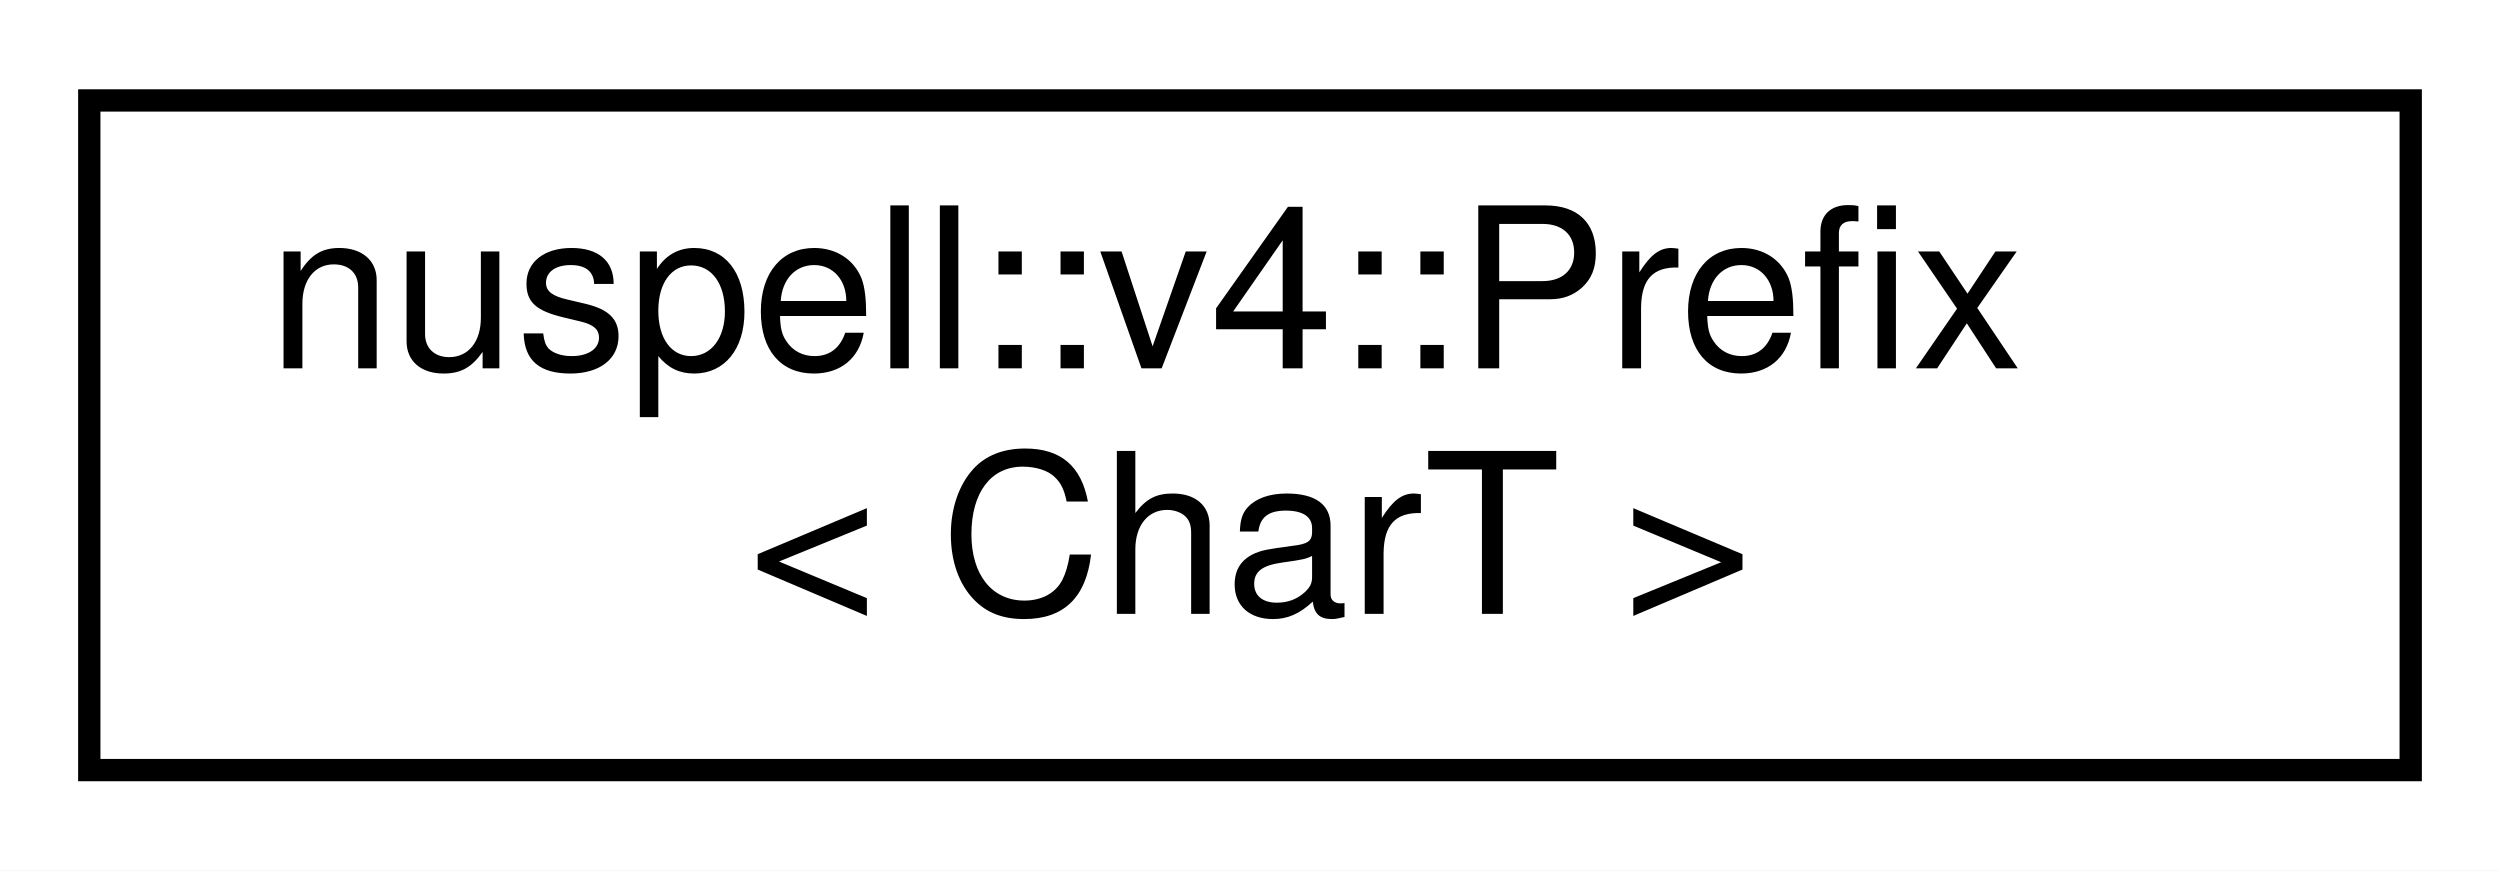
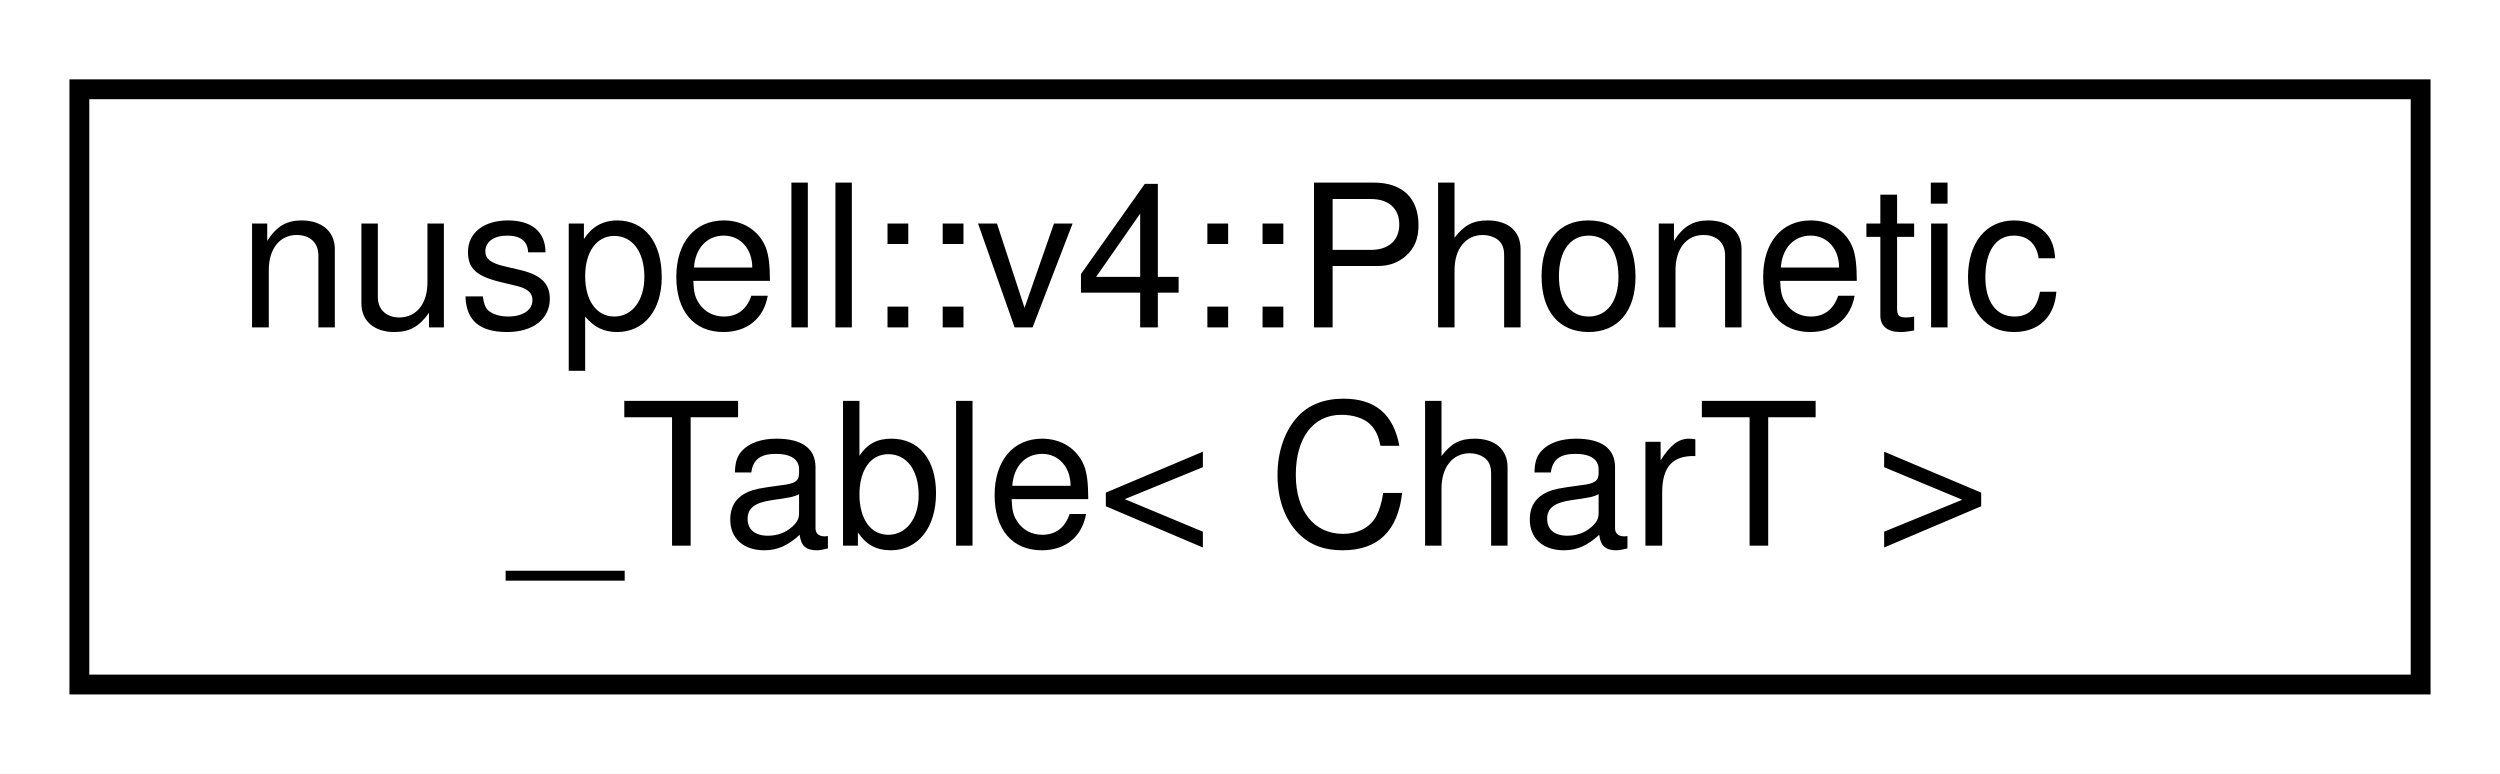
- <svg xmlns="http://www.w3.org/2000/svg" xmlns:xlink="http://www.w3.org/1999/xlink" width="112pt" height="39pt" viewBox="0.00 0.00 112.00 39.00">
+ <svg xmlns="http://www.w3.org/2000/svg" xmlns:xlink="http://www.w3.org/1999/xlink" width="126pt" height="39pt" viewBox="0.00 0.00 126.00 39.00">
  <g id="graph0" class="graph" transform="scale(1 1) rotate(0) translate(4 35)">
-     <polygon fill="white" stroke="transparent" points="-4,4 -4,-35 108,-35 108,4 -4,4" />
+     <polygon fill="white" stroke="transparent" points="-4,4 -4,-35 122,-35 122,4 -4,4" />
    <g id="node1" class="node">
      <g id="a_node1">
-         <a xlink:href="structnuspell_1_1v4_1_1_prefix.html" target="_top" xlink:title=" ">
-           <polygon fill="white" stroke="black" points="0,-0.5 0,-30.5 104,-30.5 104,-0.5 0,-0.5" />
-           <text text-anchor="start" x="8" y="-18.5" font-family="Helvetica,sans-Serif" font-size="10.00">nuspell::v4::Prefix</text>
-           <text text-anchor="middle" x="52" y="-7.5" font-family="Helvetica,sans-Serif" font-size="10.00">&lt; CharT &gt;</text>
+         <a xlink:href="classnuspell_1_1v4_1_1_phonetic___table.html" target="_top" xlink:title=" ">
+           <polygon fill="white" stroke="black" points="0,-0.5 0,-30.5 118,-30.5 118,-0.5 0,-0.5" />
+           <text text-anchor="start" x="8" y="-18.5" font-family="Helvetica,sans-Serif" font-size="10.00">nuspell::v4::Phonetic</text>
+           <text text-anchor="middle" x="59" y="-7.5" font-family="Helvetica,sans-Serif" font-size="10.00">_Table&lt; CharT &gt;</text>
        </a>
      </g>
    </g>
  </g>
</svg>
